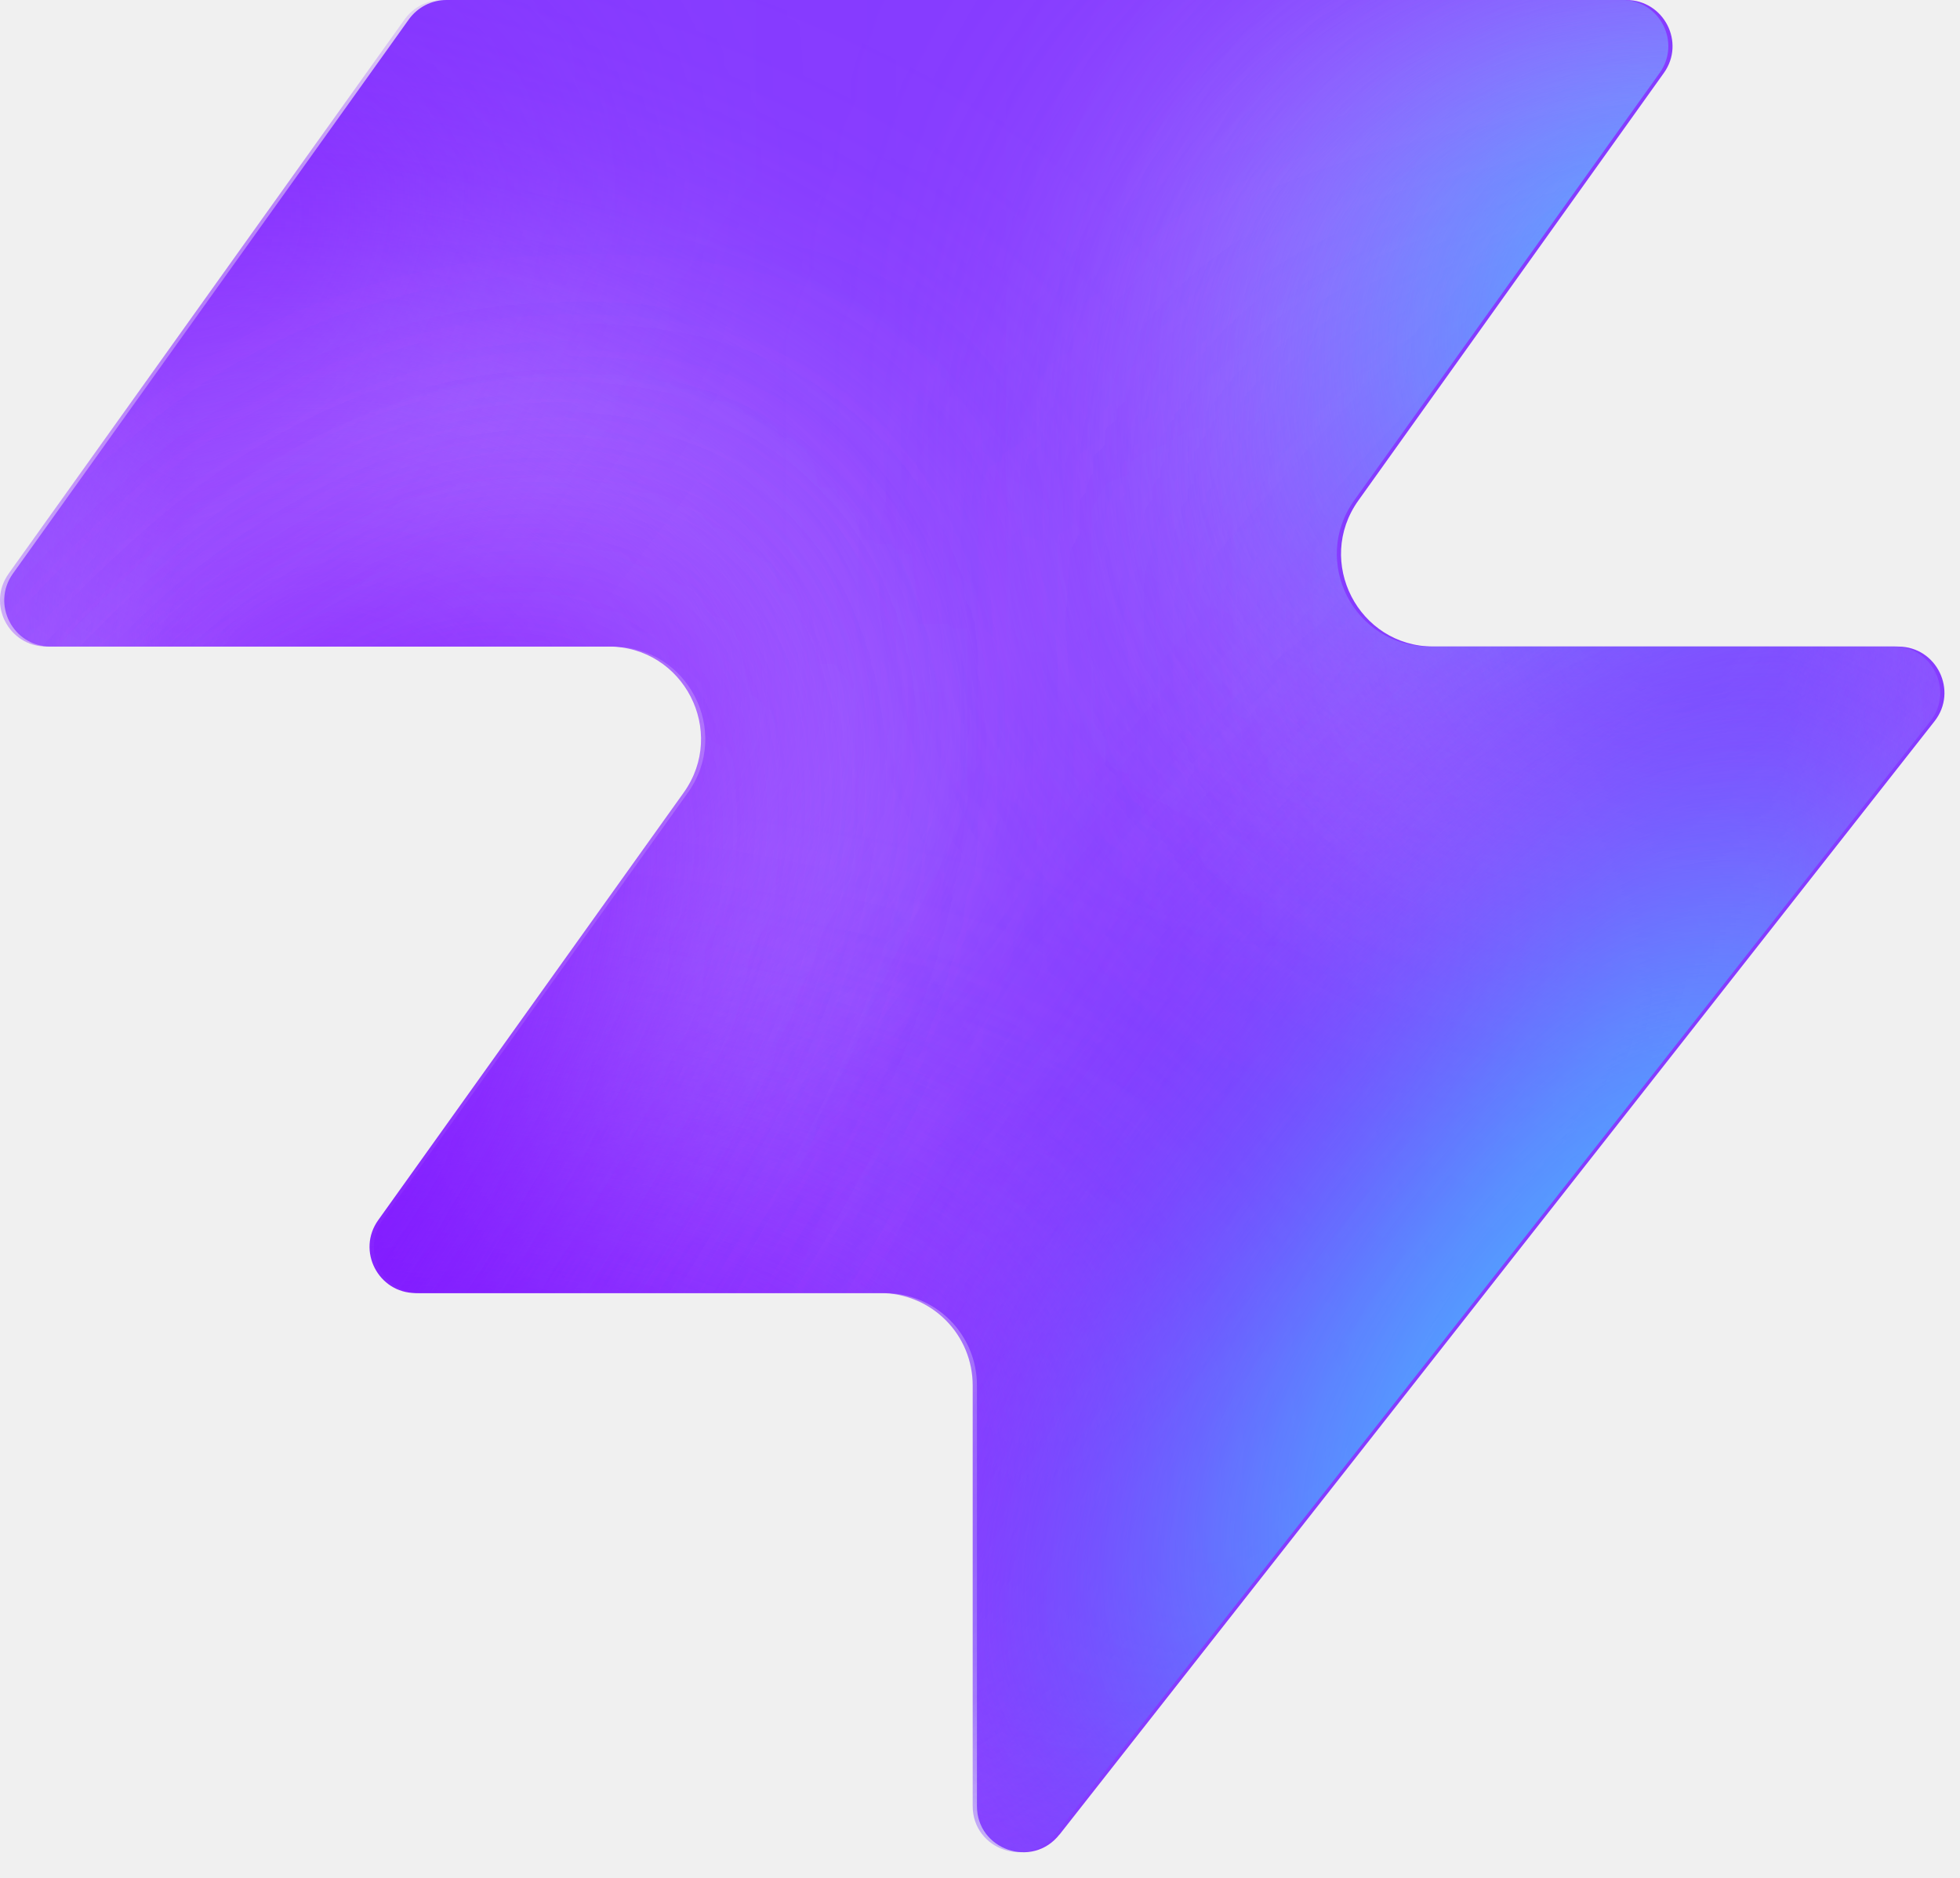
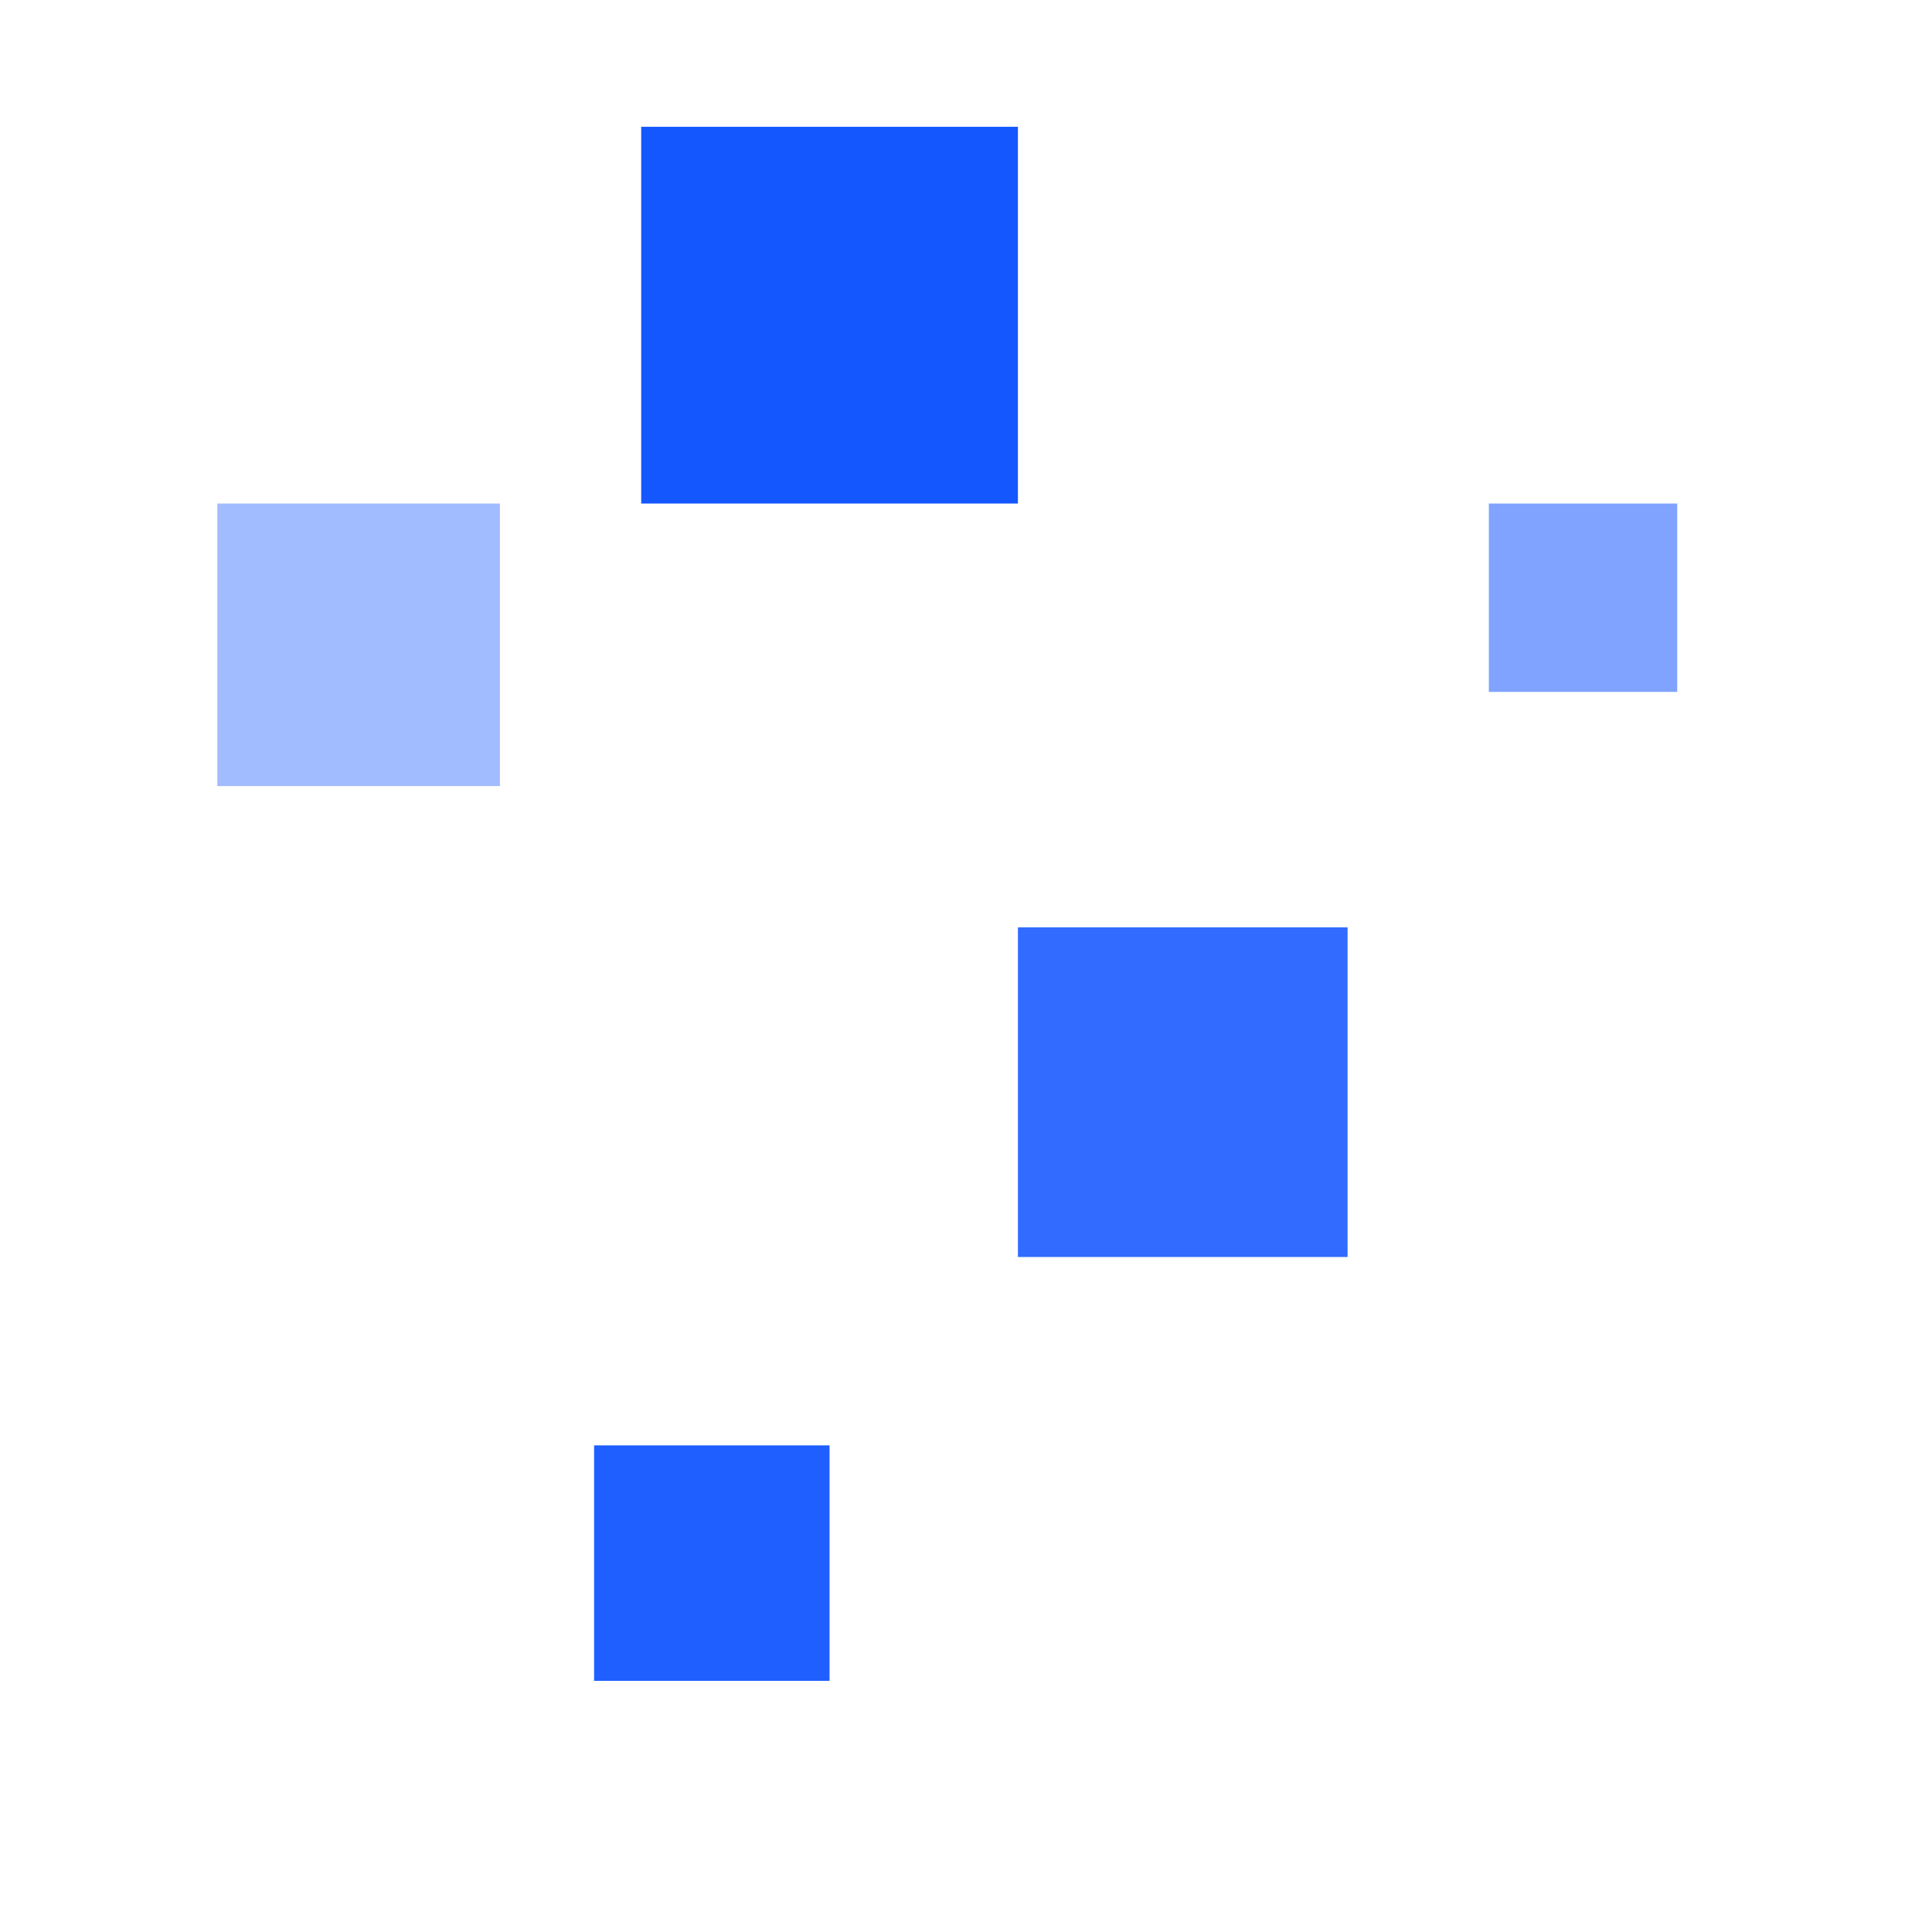
- <svg xmlns="http://www.w3.org/2000/svg" width="48" height="46" fill="none" viewBox="0 0 48 46">
-   <path fill="#863bff" d="M25.946 44.938c-.664.845-2.021.375-2.021-.698V33.937a2.26 2.26 0 0 0-2.262-2.262H10.287c-.92 0-1.456-1.04-.92-1.788l7.48-10.471c1.07-1.497 0-3.578-1.842-3.578H1.237c-.92 0-1.456-1.04-.92-1.788L10.013.474c.214-.297.556-.474.92-.474h28.894c.92 0 1.456 1.04.92 1.788l-7.48 10.471c-1.07 1.498 0 3.579 1.842 3.579h11.377c.943 0 1.473 1.088.89 1.83L25.947 44.94z" style="fill:#863bff;fill:color(display-p3 .525 .23 1);fill-opacity:1" />
-   <mask id="a" width="48" height="46" x="0" y="0" maskUnits="userSpaceOnUse" style="mask-type:alpha">
-     <path fill="#000" d="M25.842 44.938c-.664.844-2.021.375-2.021-.698V33.937a2.26 2.26 0 0 0-2.262-2.262H10.183c-.92 0-1.456-1.04-.92-1.788l7.48-10.471c1.07-1.498 0-3.579-1.842-3.579H1.133c-.92 0-1.456-1.04-.92-1.787L9.91.473c.214-.297.556-.474.92-.474h28.894c.92 0 1.456 1.04.92 1.788l-7.48 10.471c-1.07 1.498 0 3.578 1.842 3.578h11.377c.943 0 1.473 1.088.89 1.832L25.843 44.94z" style="fill:#000;fill-opacity:1" />
-   </mask>
-   <g mask="url(#a)">
-     <g filter="url(#b)">
-       <ellipse cx="5.508" cy="14.704" fill="#ede6ff" rx="5.508" ry="14.704" style="fill:#ede6ff;fill:color(display-p3 .927 .903 1);fill-opacity:1" transform="matrix(.00324 1 1 -.00324 -4.47 31.516)" />
-     </g>
-     <g filter="url(#c)">
-       <ellipse cx="10.399" cy="29.851" fill="#ede6ff" rx="10.399" ry="29.851" style="fill:#ede6ff;fill:color(display-p3 .927 .903 1);fill-opacity:1" transform="matrix(.00324 1 1 -.00324 -39.328 7.883)" />
-     </g>
-     <g filter="url(#d)">
-       <ellipse cx="5.508" cy="30.487" fill="#7e14ff" rx="5.508" ry="30.487" style="fill:#7e14ff;fill:color(display-p3 .492 .077 1);fill-opacity:1" transform="rotate(89.814 -25.913 -14.639)scale(1 -1)" />
-     </g>
-     <g filter="url(#e)">
-       <ellipse cx="5.508" cy="30.599" fill="#7e14ff" rx="5.508" ry="30.599" style="fill:#7e14ff;fill:color(display-p3 .492 .077 1);fill-opacity:1" transform="rotate(89.814 -32.644 -3.334)scale(1 -1)" />
-     </g>
-     <g filter="url(#f)">
-       <ellipse cx="5.508" cy="30.599" fill="#7e14ff" rx="5.508" ry="30.599" style="fill:#7e14ff;fill:color(display-p3 .492 .077 1);fill-opacity:1" transform="matrix(.00324 1 1 -.00324 -34.34 30.47)" />
-     </g>
-     <g filter="url(#g)">
-       <ellipse cx="14.072" cy="22.078" fill="#ede6ff" rx="14.072" ry="22.078" style="fill:#ede6ff;fill:color(display-p3 .927 .903 1);fill-opacity:1" transform="rotate(93.35 24.506 48.493)scale(-1 1)" />
-     </g>
-     <g filter="url(#h)">
-       <ellipse cx="3.47" cy="21.501" fill="#7e14ff" rx="3.47" ry="21.501" style="fill:#7e14ff;fill:color(display-p3 .492 .077 1);fill-opacity:1" transform="rotate(89.009 28.708 47.59)scale(-1 1)" />
-     </g>
-     <g filter="url(#i)">
-       <ellipse cx="3.47" cy="21.501" fill="#7e14ff" rx="3.47" ry="21.501" style="fill:#7e14ff;fill:color(display-p3 .492 .077 1);fill-opacity:1" transform="rotate(89.009 28.708 47.59)scale(-1 1)" />
-     </g>
-     <g filter="url(#j)">
-       <ellipse cx=".387" cy="8.972" fill="#7e14ff" rx="4.407" ry="29.108" style="fill:#7e14ff;fill:color(display-p3 .492 .077 1);fill-opacity:1" transform="rotate(39.51 .387 8.972)" />
-     </g>
-     <g filter="url(#k)">
-       <ellipse cx="47.523" cy="-6.092" fill="#7e14ff" rx="4.407" ry="29.108" style="fill:#7e14ff;fill:color(display-p3 .492 .077 1);fill-opacity:1" transform="rotate(37.892 47.523 -6.092)" />
-     </g>
-     <g filter="url(#l)">
-       <ellipse cx="41.412" cy="6.333" fill="#47bfff" rx="5.971" ry="9.665" style="fill:#47bfff;fill:color(display-p3 .28 .748 1);fill-opacity:1" transform="rotate(37.892 41.412 6.333)" />
-     </g>
-     <g filter="url(#m)">
-       <ellipse cx="-1.879" cy="38.332" fill="#7e14ff" rx="4.407" ry="29.108" style="fill:#7e14ff;fill:color(display-p3 .492 .077 1);fill-opacity:1" transform="rotate(37.892 -1.88 38.332)" />
-     </g>
-     <g filter="url(#n)">
-       <ellipse cx="-1.879" cy="38.332" fill="#7e14ff" rx="4.407" ry="29.108" style="fill:#7e14ff;fill:color(display-p3 .492 .077 1);fill-opacity:1" transform="rotate(37.892 -1.88 38.332)" />
-     </g>
-     <g filter="url(#o)">
-       <ellipse cx="35.651" cy="29.907" fill="#7e14ff" rx="4.407" ry="29.108" style="fill:#7e14ff;fill:color(display-p3 .492 .077 1);fill-opacity:1" transform="rotate(37.892 35.651 29.907)" />
-     </g>
-     <g filter="url(#p)">
-       <ellipse cx="38.418" cy="32.4" fill="#47bfff" rx="5.971" ry="15.297" style="fill:#47bfff;fill:color(display-p3 .28 .748 1);fill-opacity:1" transform="rotate(37.892 38.418 32.4)" />
-     </g>
+ <svg xmlns="http://www.w3.org/2000/svg" viewBox="0 0 32 32" width="32" height="32" role="img" aria-labelledby="signal-title signal-description">
+   <rect width="100%" height="100%" fill="white" />
+   <g fill="#1557ff" transform="translate(3.6 2.1) scale(0.78)">
+     <rect x="0" y="8" width="6" height="6" opacity="0.4" />
+     <rect x="9" y="0" width="8" height="8" opacity="1" />
+     <rect x="17" y="17" width="7" height="7" opacity="0.88" />
+     <rect x="27" y="8" width="4" height="4" opacity="0.55" />
+     <rect x="8" y="28" width="5" height="5" opacity="0.95" />
  </g>
-   <defs>
-     <filter id="b" width="60.045" height="41.654" x="-19.77" y="16.149" color-interpolation-filters="sRGB" filterUnits="userSpaceOnUse">
-       <feFlood flood-opacity="0" result="BackgroundImageFix" />
-       <feBlend in="SourceGraphic" in2="BackgroundImageFix" result="shape" />
-       <feGaussianBlur result="effect1_foregroundBlur_2002_17158" stdDeviation="7.659" />
-     </filter>
-     <filter id="c" width="90.34" height="51.437" x="-54.613" y="-7.533" color-interpolation-filters="sRGB" filterUnits="userSpaceOnUse">
-       <feFlood flood-opacity="0" result="BackgroundImageFix" />
-       <feBlend in="SourceGraphic" in2="BackgroundImageFix" result="shape" />
-       <feGaussianBlur result="effect1_foregroundBlur_2002_17158" stdDeviation="7.659" />
-     </filter>
-     <filter id="d" width="79.355" height="29.4" x="-49.64" y="2.03" color-interpolation-filters="sRGB" filterUnits="userSpaceOnUse">
-       <feFlood flood-opacity="0" result="BackgroundImageFix" />
-       <feBlend in="SourceGraphic" in2="BackgroundImageFix" result="shape" />
-       <feGaussianBlur result="effect1_foregroundBlur_2002_17158" stdDeviation="4.596" />
-     </filter>
-     <filter id="e" width="79.579" height="29.4" x="-45.045" y="20.029" color-interpolation-filters="sRGB" filterUnits="userSpaceOnUse">
-       <feFlood flood-opacity="0" result="BackgroundImageFix" />
-       <feBlend in="SourceGraphic" in2="BackgroundImageFix" result="shape" />
-       <feGaussianBlur result="effect1_foregroundBlur_2002_17158" stdDeviation="4.596" />
-     </filter>
-     <filter id="f" width="79.579" height="29.4" x="-43.513" y="21.178" color-interpolation-filters="sRGB" filterUnits="userSpaceOnUse">
-       <feFlood flood-opacity="0" result="BackgroundImageFix" />
-       <feBlend in="SourceGraphic" in2="BackgroundImageFix" result="shape" />
-       <feGaussianBlur result="effect1_foregroundBlur_2002_17158" stdDeviation="4.596" />
-     </filter>
-     <filter id="g" width="74.749" height="58.852" x="15.756" y="-17.901" color-interpolation-filters="sRGB" filterUnits="userSpaceOnUse">
-       <feFlood flood-opacity="0" result="BackgroundImageFix" />
-       <feBlend in="SourceGraphic" in2="BackgroundImageFix" result="shape" />
-       <feGaussianBlur result="effect1_foregroundBlur_2002_17158" stdDeviation="7.659" />
-     </filter>
-     <filter id="h" width="61.377" height="25.362" x="23.548" y="2.284" color-interpolation-filters="sRGB" filterUnits="userSpaceOnUse">
-       <feFlood flood-opacity="0" result="BackgroundImageFix" />
-       <feBlend in="SourceGraphic" in2="BackgroundImageFix" result="shape" />
-       <feGaussianBlur result="effect1_foregroundBlur_2002_17158" stdDeviation="4.596" />
-     </filter>
-     <filter id="i" width="61.377" height="25.362" x="23.548" y="2.284" color-interpolation-filters="sRGB" filterUnits="userSpaceOnUse">
-       <feFlood flood-opacity="0" result="BackgroundImageFix" />
-       <feBlend in="SourceGraphic" in2="BackgroundImageFix" result="shape" />
-       <feGaussianBlur result="effect1_foregroundBlur_2002_17158" stdDeviation="4.596" />
-     </filter>
-     <filter id="j" width="56.045" height="63.649" x="-27.636" y="-22.853" color-interpolation-filters="sRGB" filterUnits="userSpaceOnUse">
-       <feFlood flood-opacity="0" result="BackgroundImageFix" />
-       <feBlend in="SourceGraphic" in2="BackgroundImageFix" result="shape" />
-       <feGaussianBlur result="effect1_foregroundBlur_2002_17158" stdDeviation="4.596" />
-     </filter>
-     <filter id="k" width="54.814" height="64.646" x="20.116" y="-38.415" color-interpolation-filters="sRGB" filterUnits="userSpaceOnUse">
-       <feFlood flood-opacity="0" result="BackgroundImageFix" />
-       <feBlend in="SourceGraphic" in2="BackgroundImageFix" result="shape" />
-       <feGaussianBlur result="effect1_foregroundBlur_2002_17158" stdDeviation="4.596" />
-     </filter>
-     <filter id="l" width="33.541" height="35.313" x="24.641" y="-11.323" color-interpolation-filters="sRGB" filterUnits="userSpaceOnUse">
-       <feFlood flood-opacity="0" result="BackgroundImageFix" />
-       <feBlend in="SourceGraphic" in2="BackgroundImageFix" result="shape" />
-       <feGaussianBlur result="effect1_foregroundBlur_2002_17158" stdDeviation="4.596" />
-     </filter>
-     <filter id="m" width="54.814" height="64.646" x="-29.286" y="6.009" color-interpolation-filters="sRGB" filterUnits="userSpaceOnUse">
-       <feFlood flood-opacity="0" result="BackgroundImageFix" />
-       <feBlend in="SourceGraphic" in2="BackgroundImageFix" result="shape" />
-       <feGaussianBlur result="effect1_foregroundBlur_2002_17158" stdDeviation="4.596" />
-     </filter>
-     <filter id="n" width="54.814" height="64.646" x="-29.286" y="6.009" color-interpolation-filters="sRGB" filterUnits="userSpaceOnUse">
-       <feFlood flood-opacity="0" result="BackgroundImageFix" />
-       <feBlend in="SourceGraphic" in2="BackgroundImageFix" result="shape" />
-       <feGaussianBlur result="effect1_foregroundBlur_2002_17158" stdDeviation="4.596" />
-     </filter>
-     <filter id="o" width="54.814" height="64.646" x="8.244" y="-2.416" color-interpolation-filters="sRGB" filterUnits="userSpaceOnUse">
-       <feFlood flood-opacity="0" result="BackgroundImageFix" />
-       <feBlend in="SourceGraphic" in2="BackgroundImageFix" result="shape" />
-       <feGaussianBlur result="effect1_foregroundBlur_2002_17158" stdDeviation="4.596" />
-     </filter>
-     <filter id="p" width="39.409" height="43.623" x="18.713" y="10.588" color-interpolation-filters="sRGB" filterUnits="userSpaceOnUse">
-       <feFlood flood-opacity="0" result="BackgroundImageFix" />
-       <feBlend in="SourceGraphic" in2="BackgroundImageFix" result="shape" />
-       <feGaussianBlur result="effect1_foregroundBlur_2002_17158" stdDeviation="4.596" />
-     </filter>
-   </defs>
</svg>
